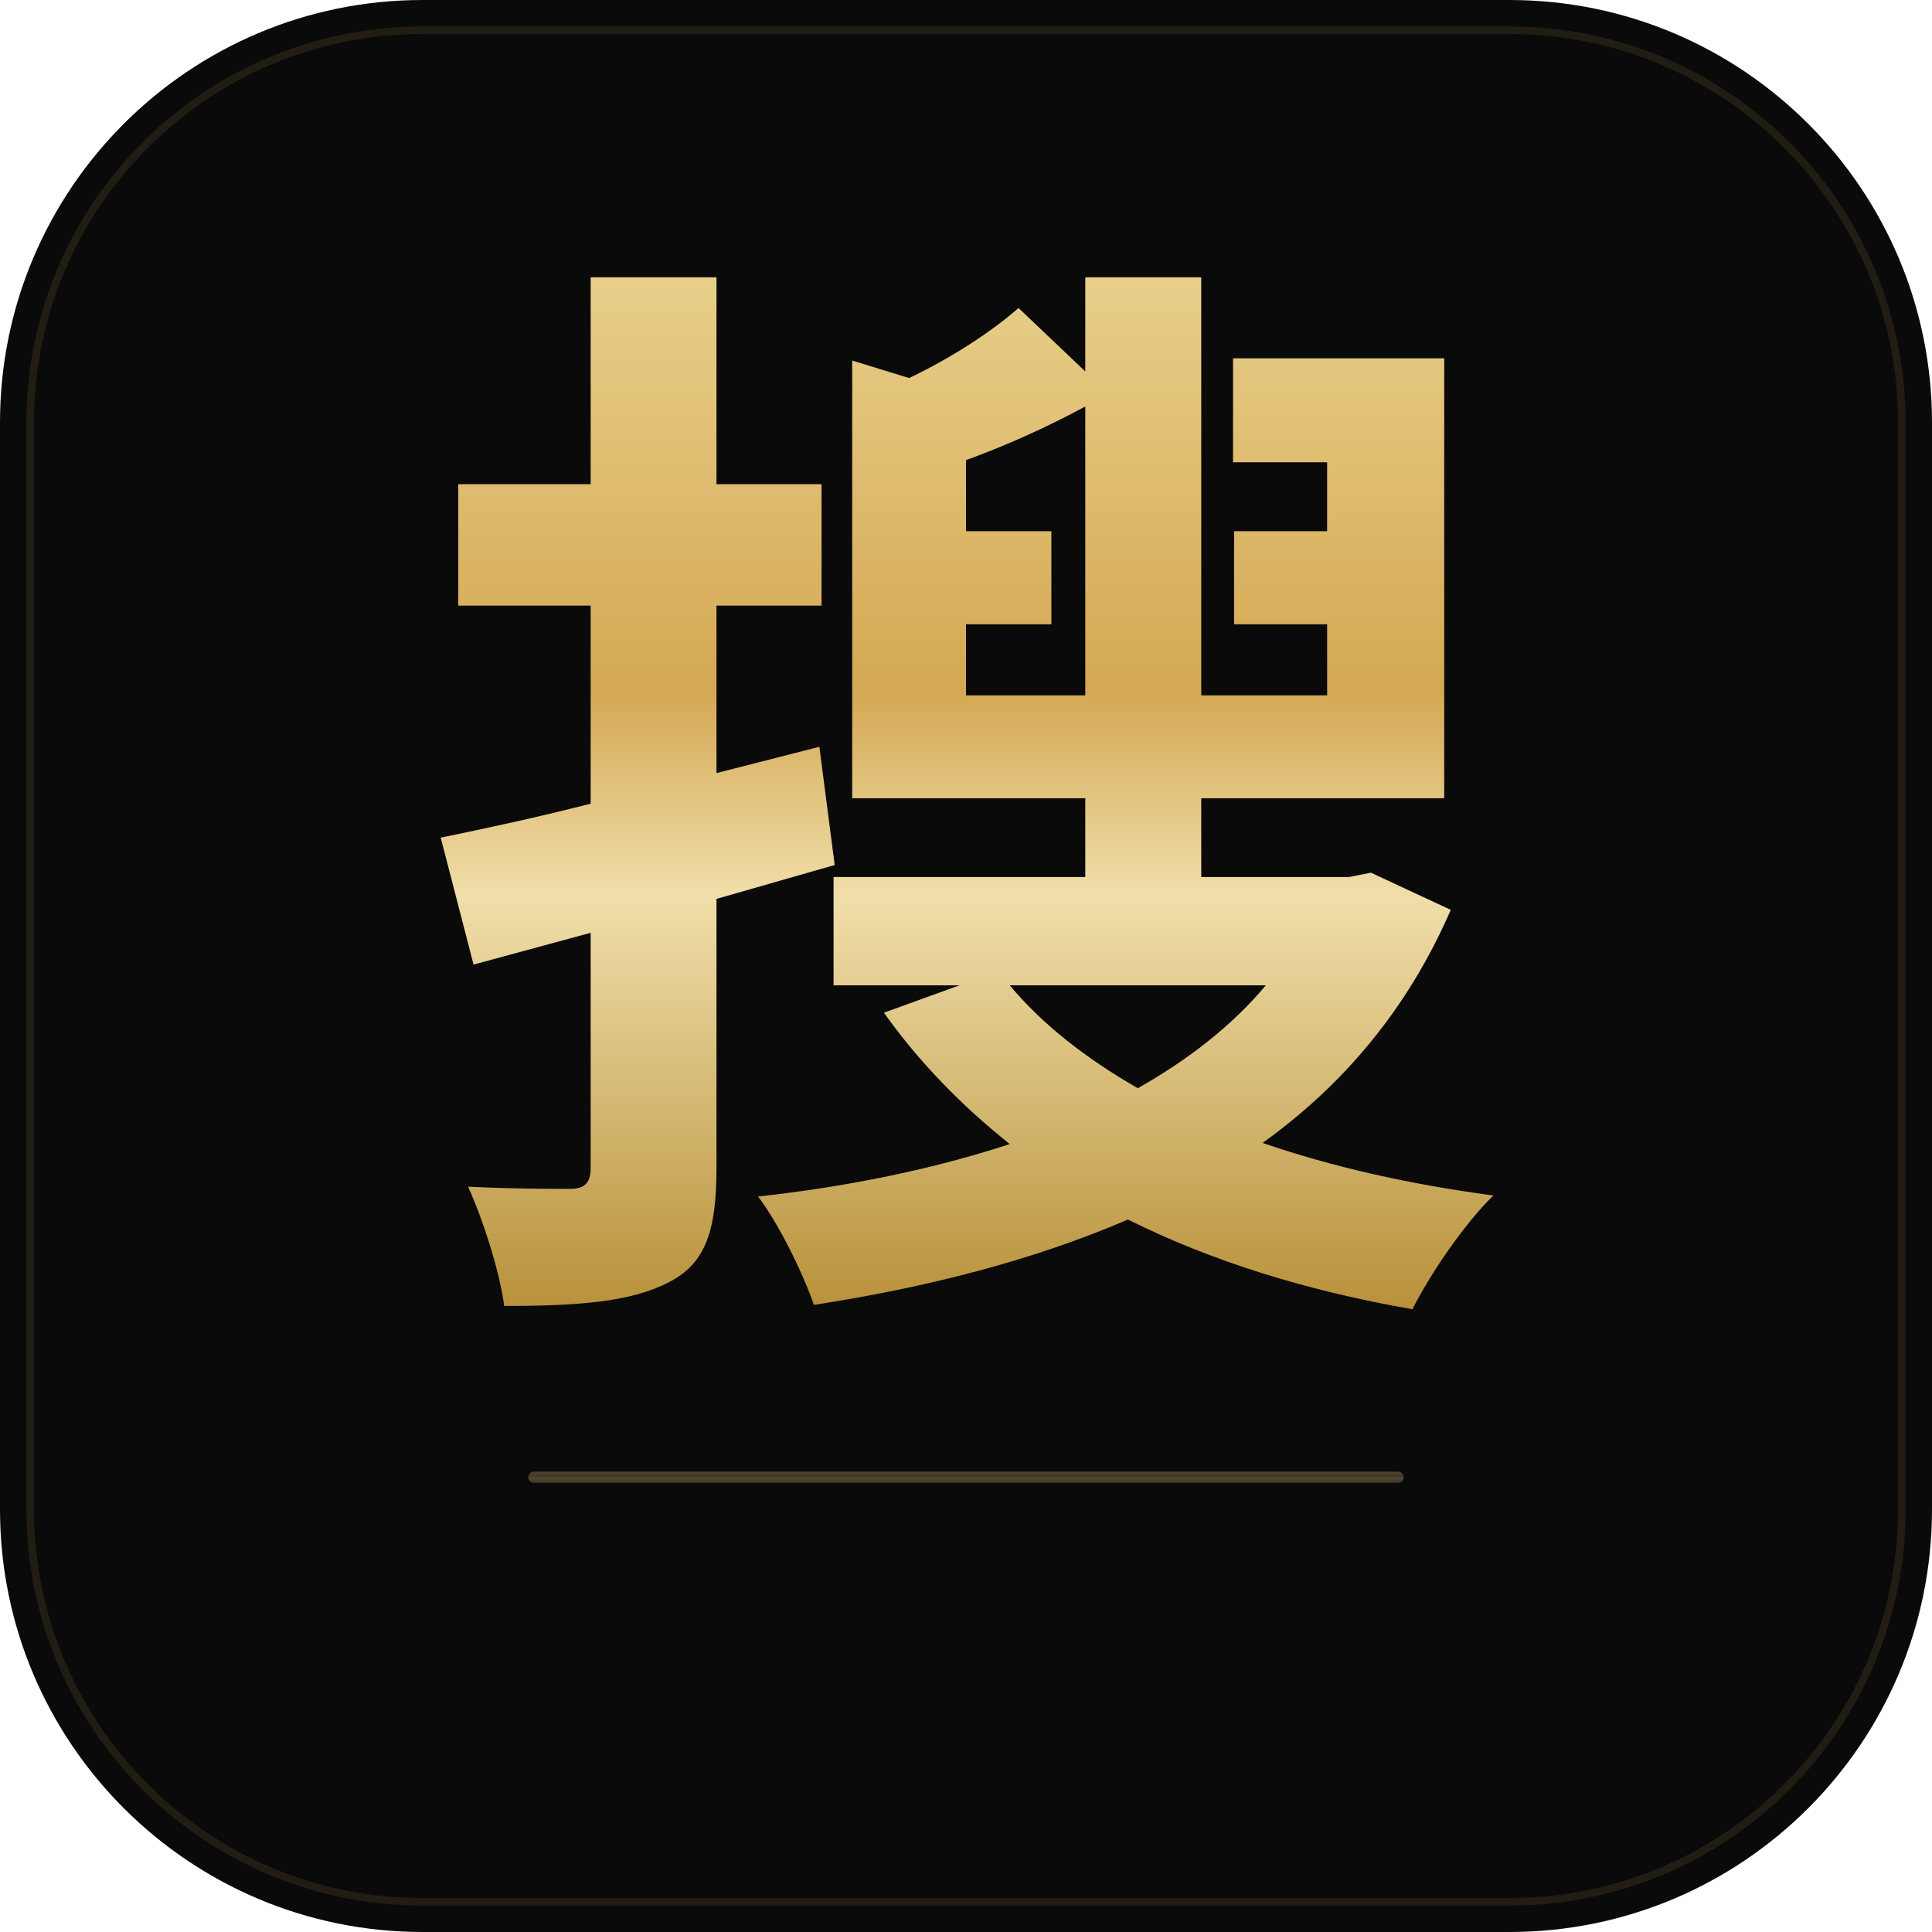
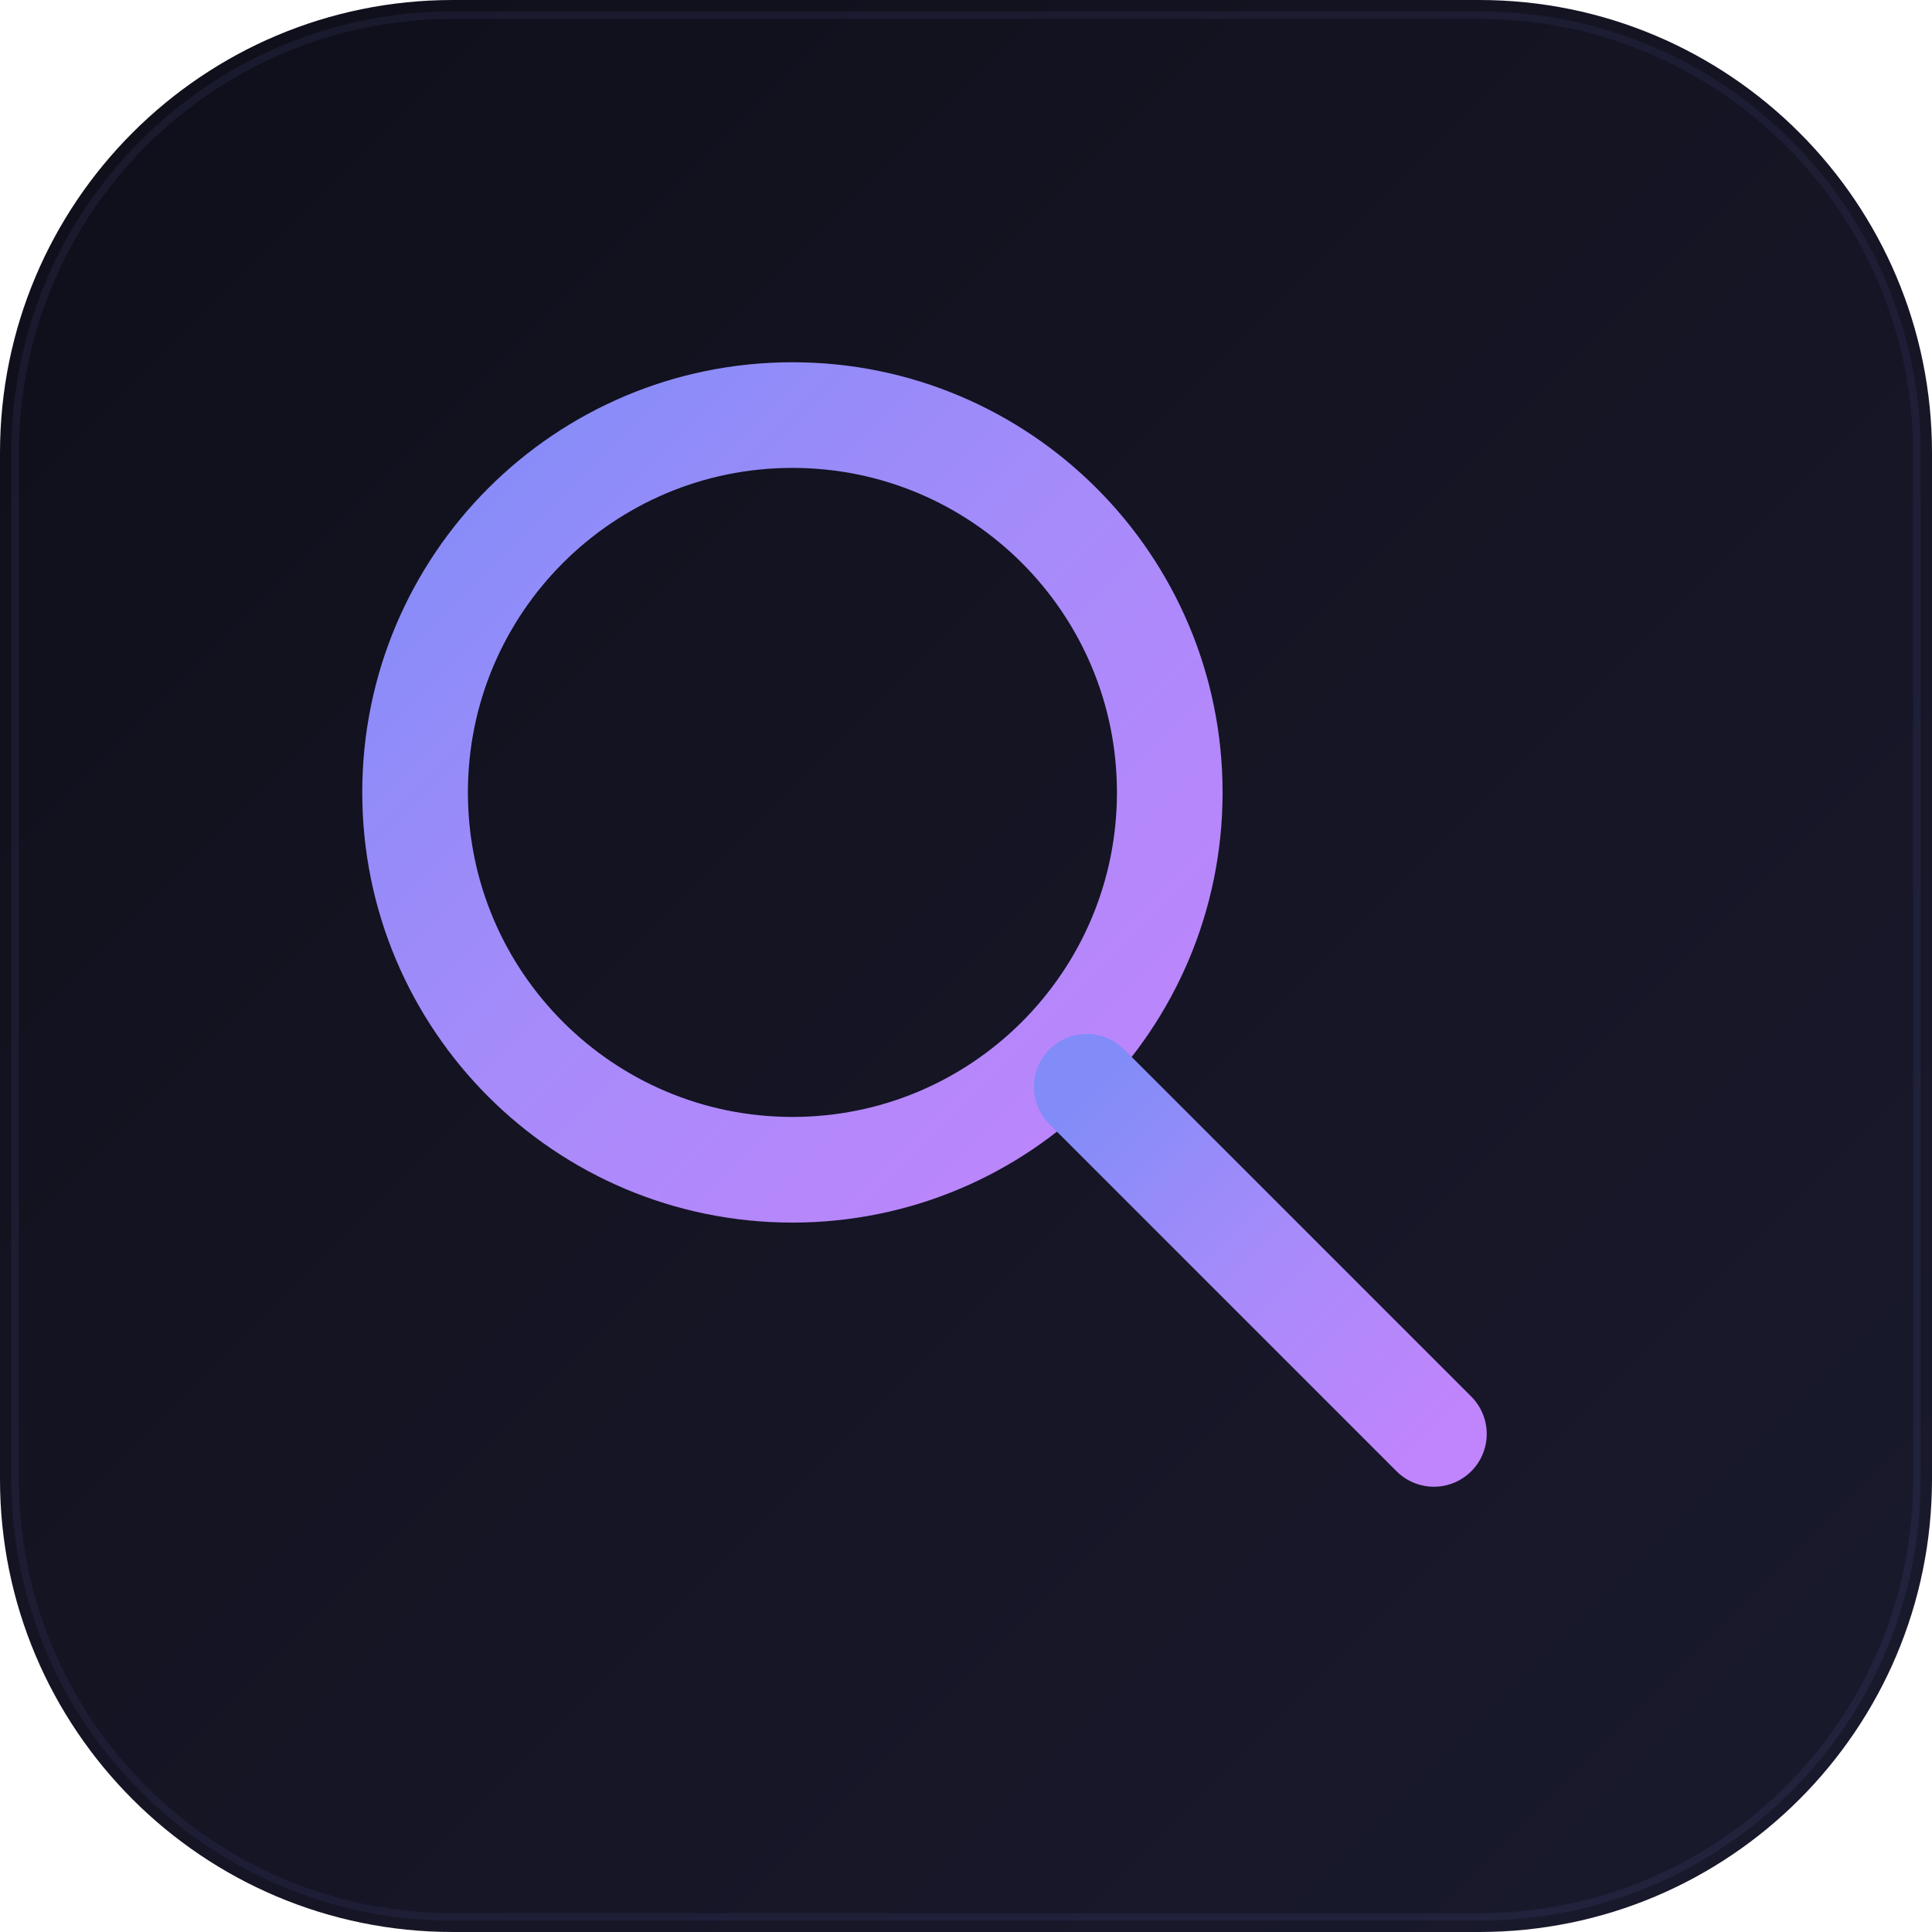
<svg xmlns="http://www.w3.org/2000/svg" viewBox="0 0 512 512" width="512" height="512">
  <defs>
-     <linearGradient id="gold" x1="0" y1="0" x2="0" y2="1">
-       <stop offset="0%" stop-color="#e8cf8a" />
-       <stop offset="40%" stop-color="#d4a853" />
-       <stop offset="60%" stop-color="#f0deaa" />
-       <stop offset="100%" stop-color="#b8913a" />
+     <linearGradient id="bg" x1="0" y1="0" x2="1" y2="1">
+       <stop offset="0%" stop-color="#0f0f1a" />
+       <stop offset="100%" stop-color="#1a1a2e" />
+     </linearGradient>
+     <linearGradient id="accent" x1="0" y1="0" x2="1" y2="1">
+       <stop offset="0%" stop-color="#818cf8" />
+       <stop offset="50%" stop-color="#a78bfa" />
+       <stop offset="100%" stop-color="#c084fc" />
    </linearGradient>
  </defs>
-   <rect x="0" y="0" width="512" height="512" rx="112" ry="112" fill="#0a0a0a" />
-   <rect x="8" y="8" width="496" height="496" rx="104" ry="104" fill="none" stroke="rgba(212,168,83,.12)" stroke-width="2" />
-   <text x="256" y="320" text-anchor="middle" font-family="'PingFang SC','Noto Sans SC','Heiti SC','STHeiti','sans-serif'" font-size="290" font-weight="700" fill="url(#gold)" letter-spacing="-10">搜</text>
-   <rect x="140" y="390" width="232" height="3" rx="1.5" fill="url(#gold)" opacity=".3" />
+   <rect x="0" y="0" width="512" height="512" rx="120" ry="120" fill="url(#bg)" />
+   <rect x="4" y="4" width="504" height="504" rx="116" ry="116" fill="none" stroke="rgba(129,140,248,.08)" stroke-width="2" />
+   <circle cx="210" cy="210" r="100" fill="none" stroke="url(#accent)" stroke-width="28" stroke-linecap="round" />
+   <line x1="288" y1="288" x2="380" y2="380" stroke="url(#accent)" stroke-width="28" stroke-linecap="round" />
</svg>
